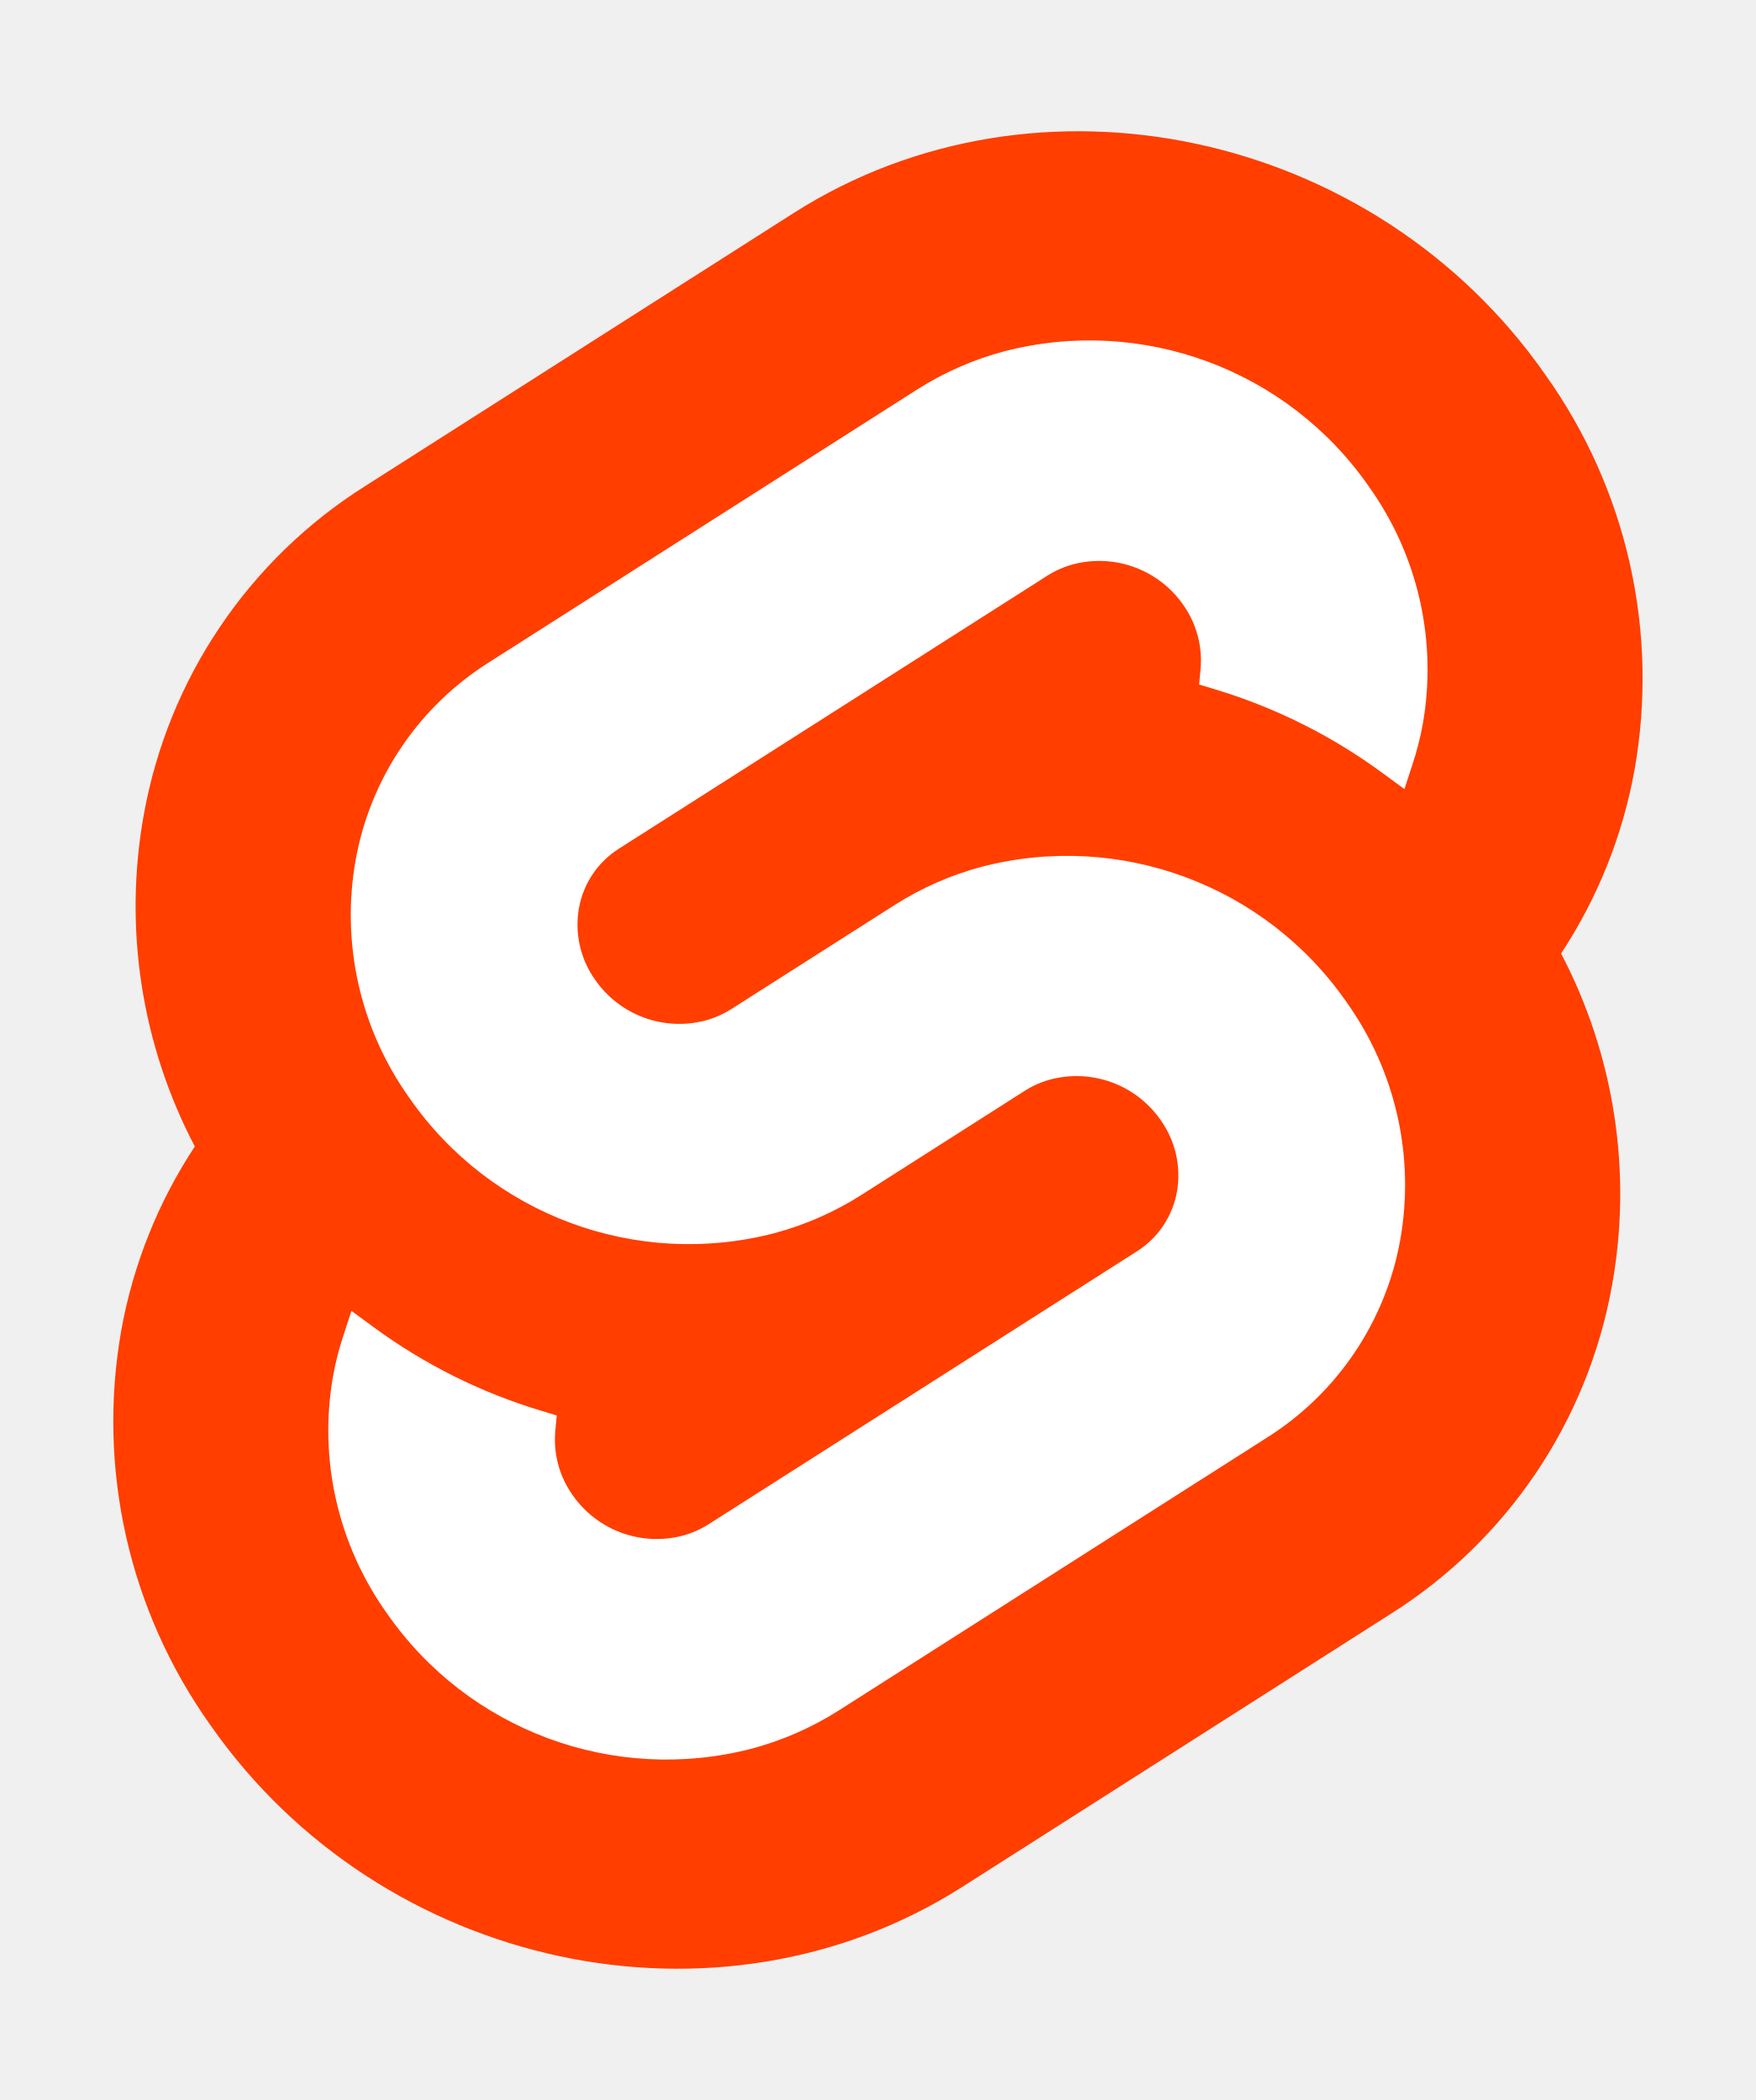
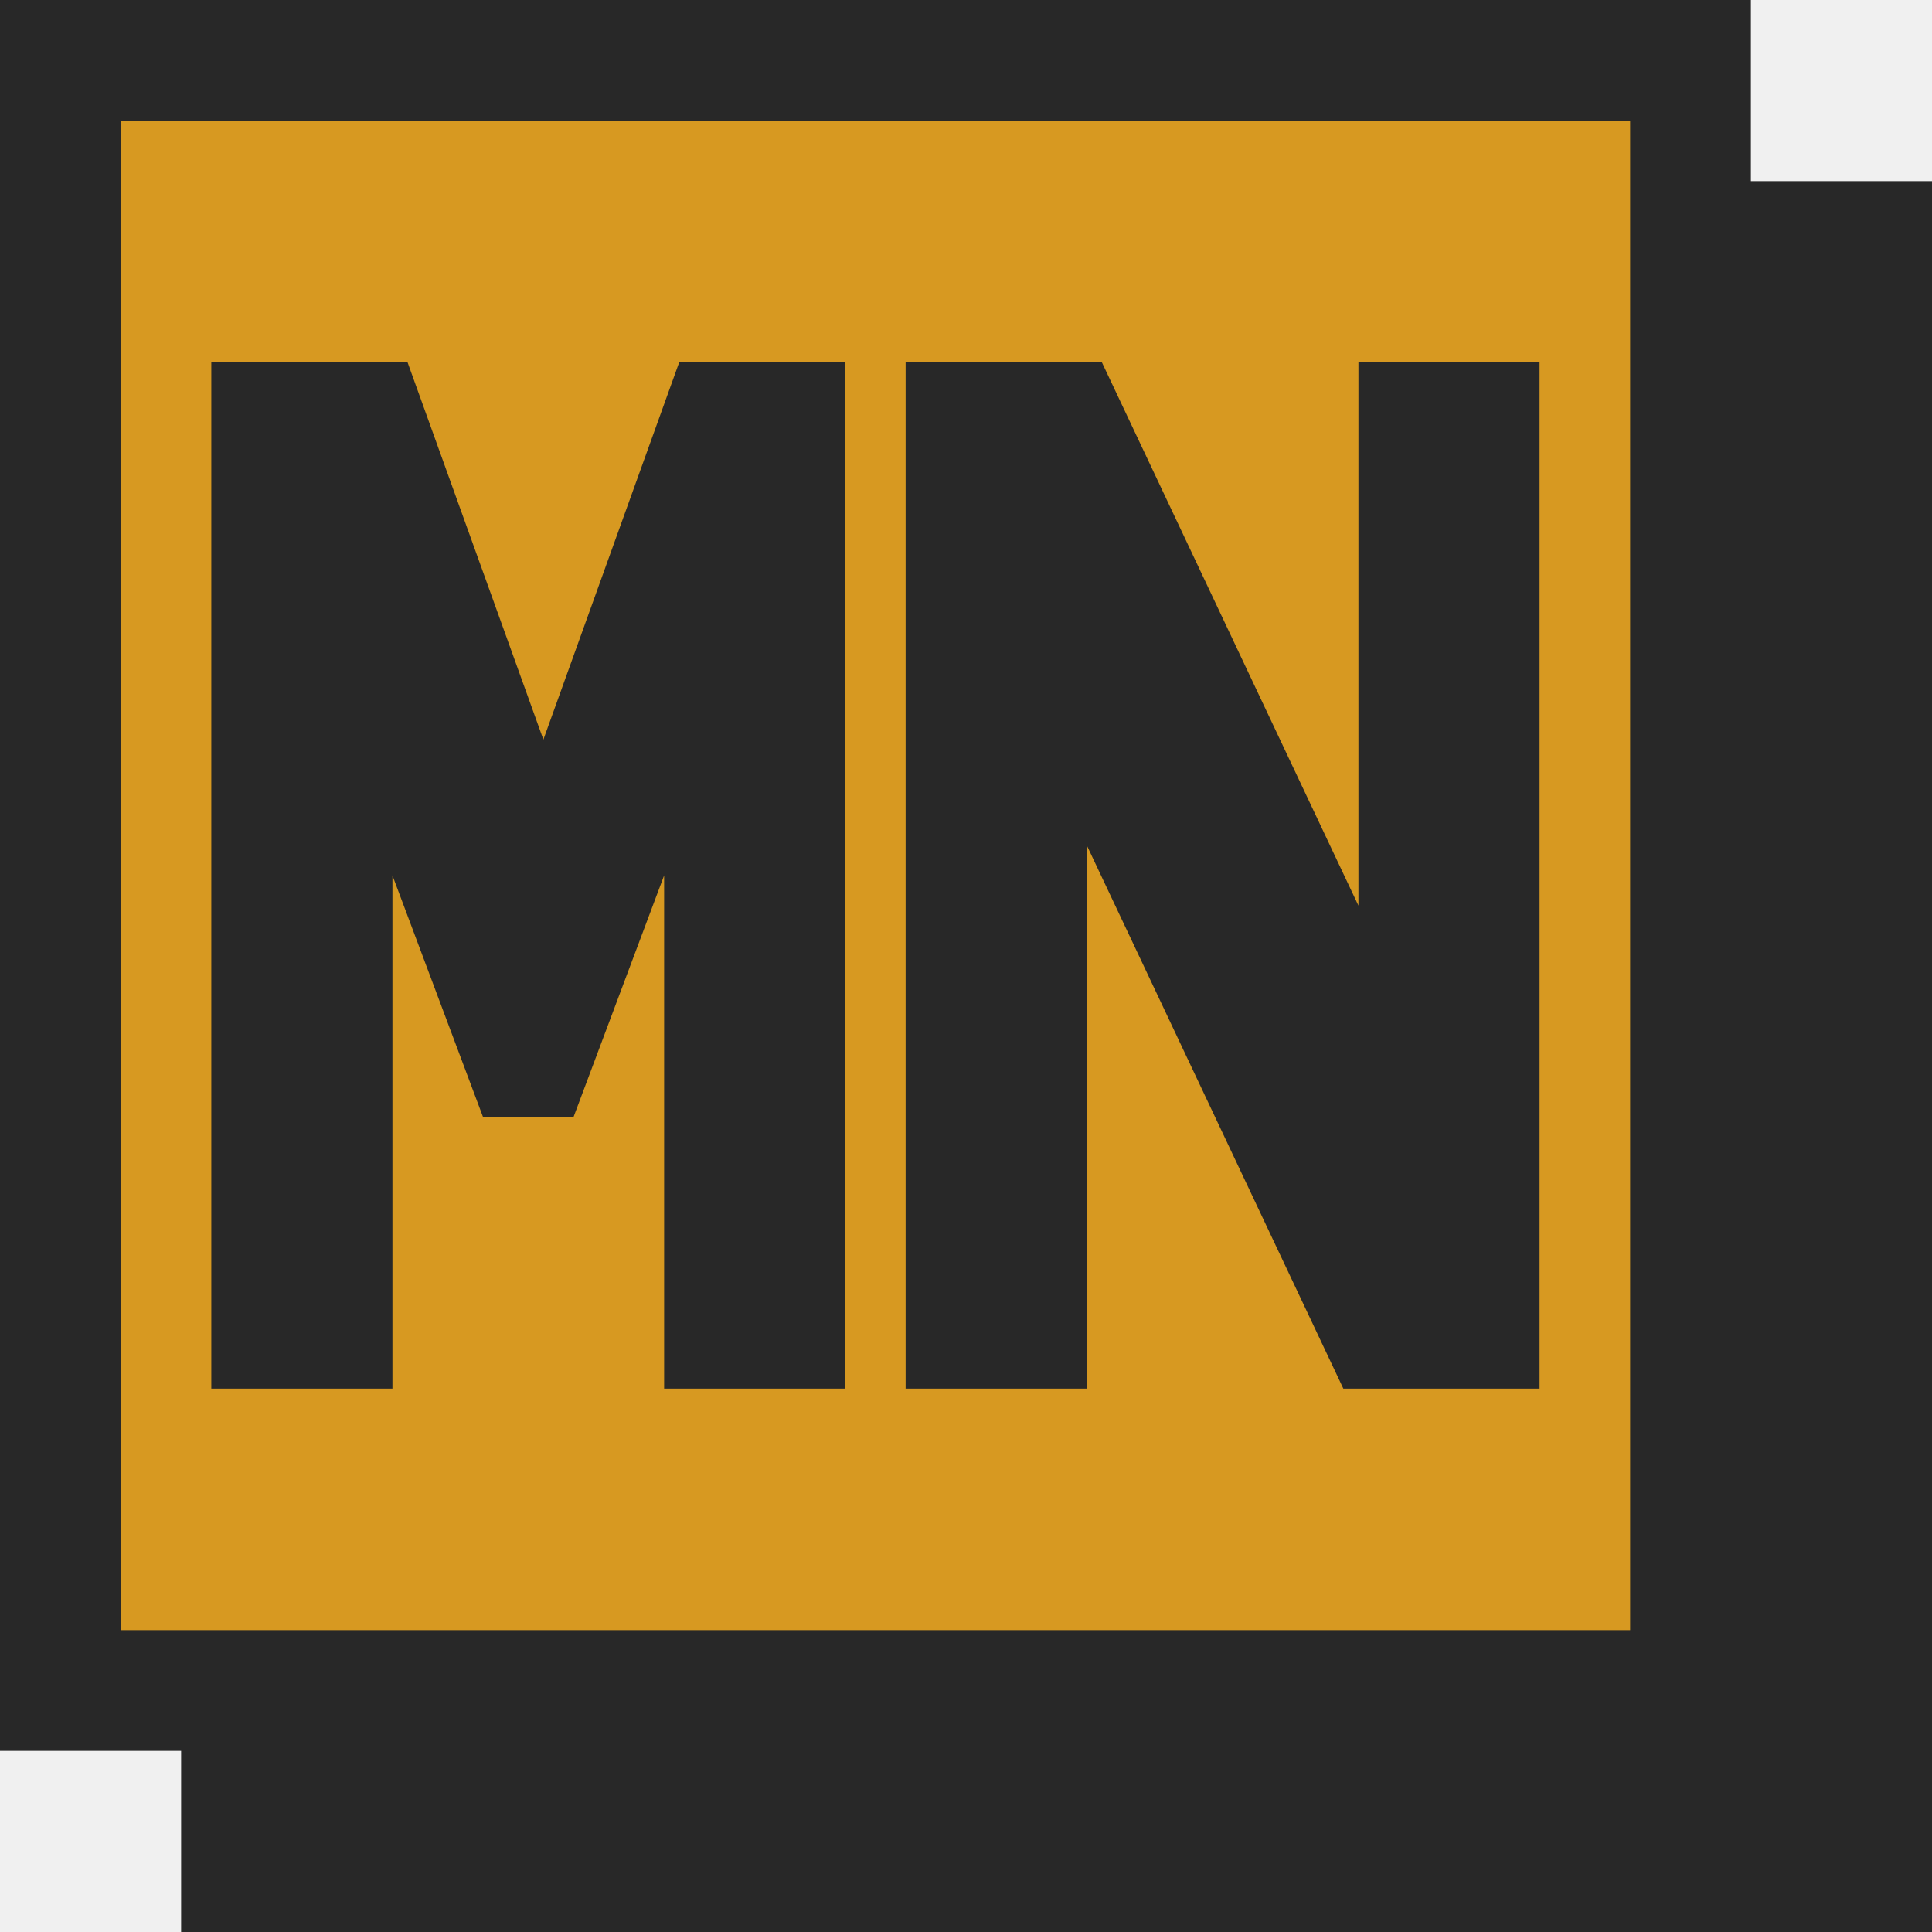
- <svg xmlns="http://www.w3.org/2000/svg" width="107" height="128" viewBox="0 0 107 128">
-   <path d="M94.157 22.819c-10.4-14.885-30.94-19.297-45.792-9.835L22.282 29.608A29.92 29.92 0 0 0 8.764 49.65a31.5 31.5 0 0 0 3.108 20.231 30 30 0 0 0-4.477 11.183 31.9 31.9 0 0 0 5.448 24.116c10.402 14.887 30.942 19.297 45.791 9.835l26.083-16.624A29.92 29.92 0 0 0 98.235 78.35a31.53 31.53 0 0 0-3.105-20.232 30 30 0 0 0 4.474-11.182 31.88 31.88 0 0 0-5.447-24.116" style="fill:#ff3e00" />
-   <path d="M45.817 106.582a20.72 20.72 0 0 1-22.237-8.243 19.17 19.17 0 0 1-3.277-14.503 18 18 0 0 1 .624-2.435l.49-1.498 1.337.981a33.6 33.6 0 0 0 10.203 5.098l.97.294-.09.968a5.85 5.85 0 0 0 1.052 3.878 6.24 6.24 0 0 0 6.695 2.485 5.8 5.8 0 0 0 1.603-.704L69.27 76.28a5.43 5.43 0 0 0 2.45-3.631 5.8 5.8 0 0 0-.987-4.371 6.24 6.24 0 0 0-6.698-2.487 5.7 5.7 0 0 0-1.6.704l-9.953 6.345a19 19 0 0 1-5.296 2.326 20.72 20.72 0 0 1-22.237-8.243 19.17 19.17 0 0 1-3.277-14.502 17.99 17.99 0 0 1 8.13-12.052l26.081-16.623a19 19 0 0 1 5.3-2.329 20.72 20.72 0 0 1 22.237 8.243 19.17 19.17 0 0 1 3.277 14.503 18 18 0 0 1-.624 2.435l-.49 1.498-1.337-.98a33.6 33.6 0 0 0-10.203-5.1l-.97-.294.09-.968a5.86 5.86 0 0 0-1.052-3.878 6.24 6.24 0 0 0-6.696-2.485 5.8 5.8 0 0 0-1.602.704L37.73 51.72a5.42 5.42 0 0 0-2.449 3.63 5.79 5.79 0 0 0 .986 4.372 6.24 6.24 0 0 0 6.698 2.486 5.8 5.8 0 0 0 1.602-.704l9.952-6.342a19 19 0 0 1 5.295-2.328 20.72 20.72 0 0 1 22.237 8.242 19.17 19.17 0 0 1 3.277 14.503 18 18 0 0 1-8.13 12.053l-26.081 16.622a19 19 0 0 1-5.3 2.328" style="fill:#fff" />
+ <svg xmlns="http://www.w3.org/2000/svg" width="64" height="64" viewBox="0 0 64 64">
+   <rect x="6" y="6" width="58" height="58" fill="#282828" />
+   <rect width="58" height="58" fill="#282828" />
+   <rect x="4" y="4" width="50" height="50" fill="#d79921" />
+   <path fill="#282828" d="M7 46V12h6.5l4.5 12.5 4.5-12.5H28v34h-6V29l-3 8h-3l-3-8v17zM30 46V12h6.5L45 30V12h6v34h-6.5L36 28v18z" />
</svg>
